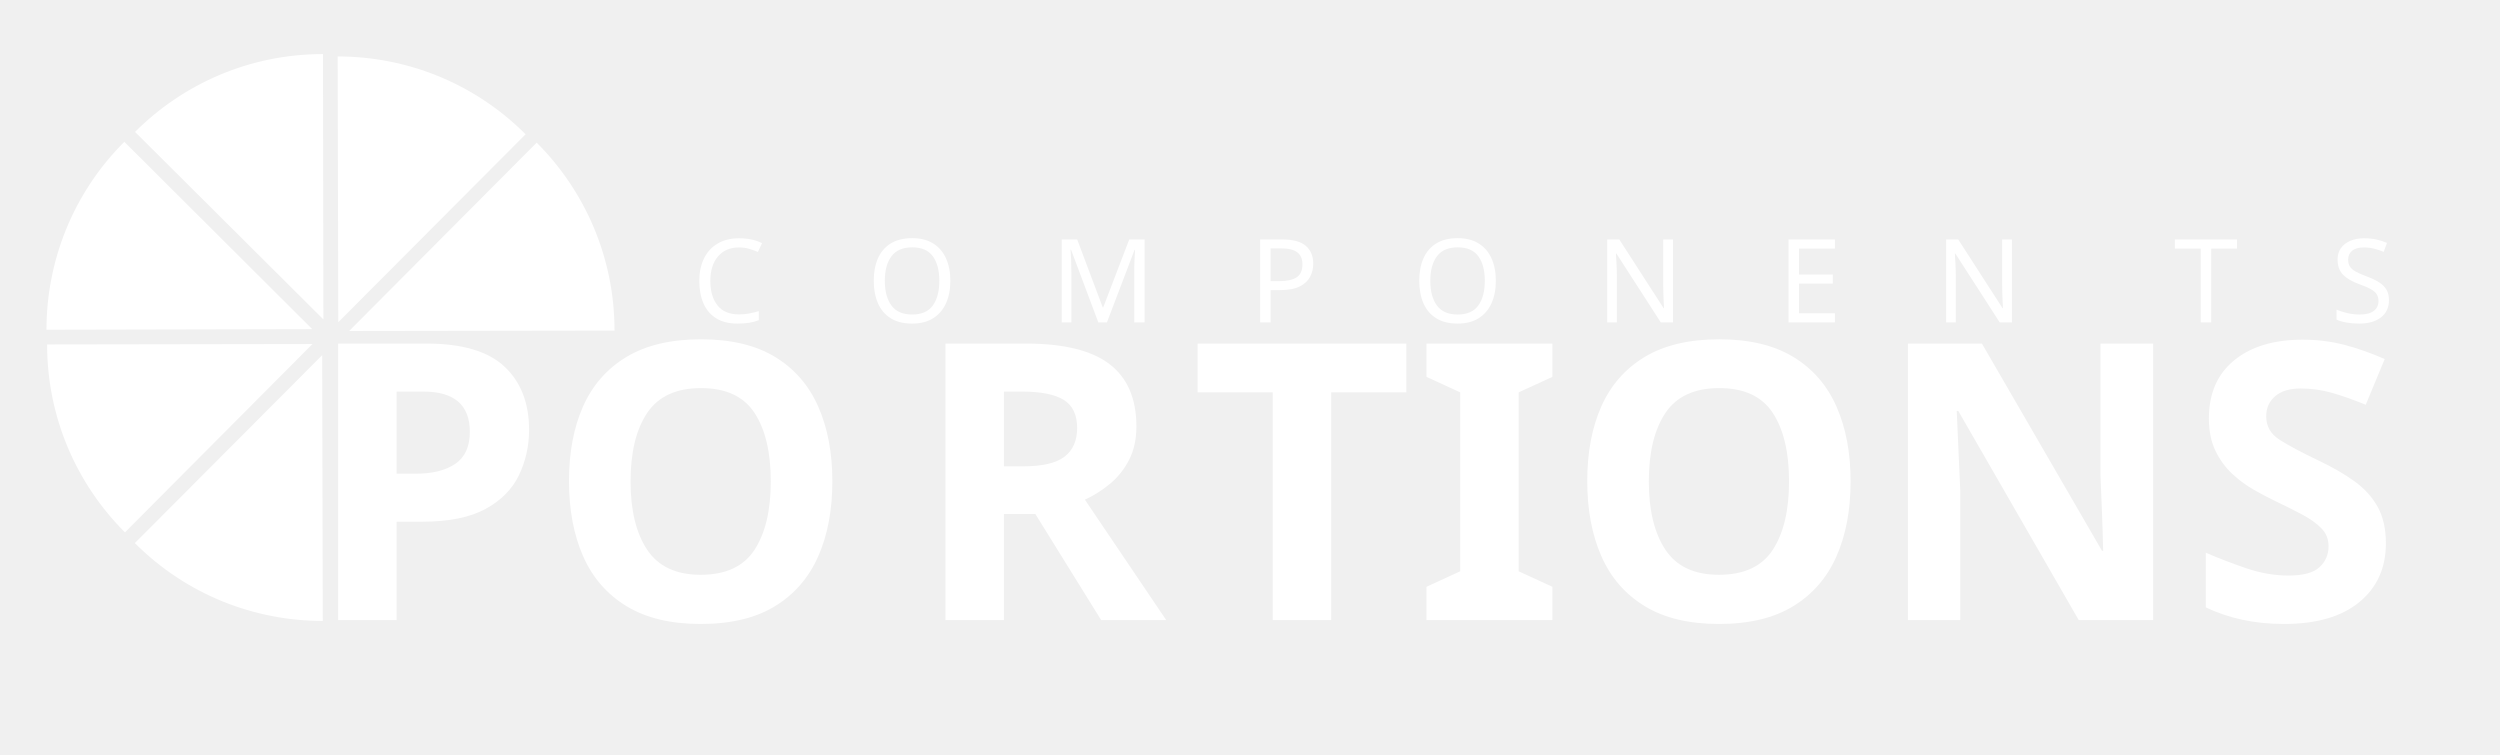
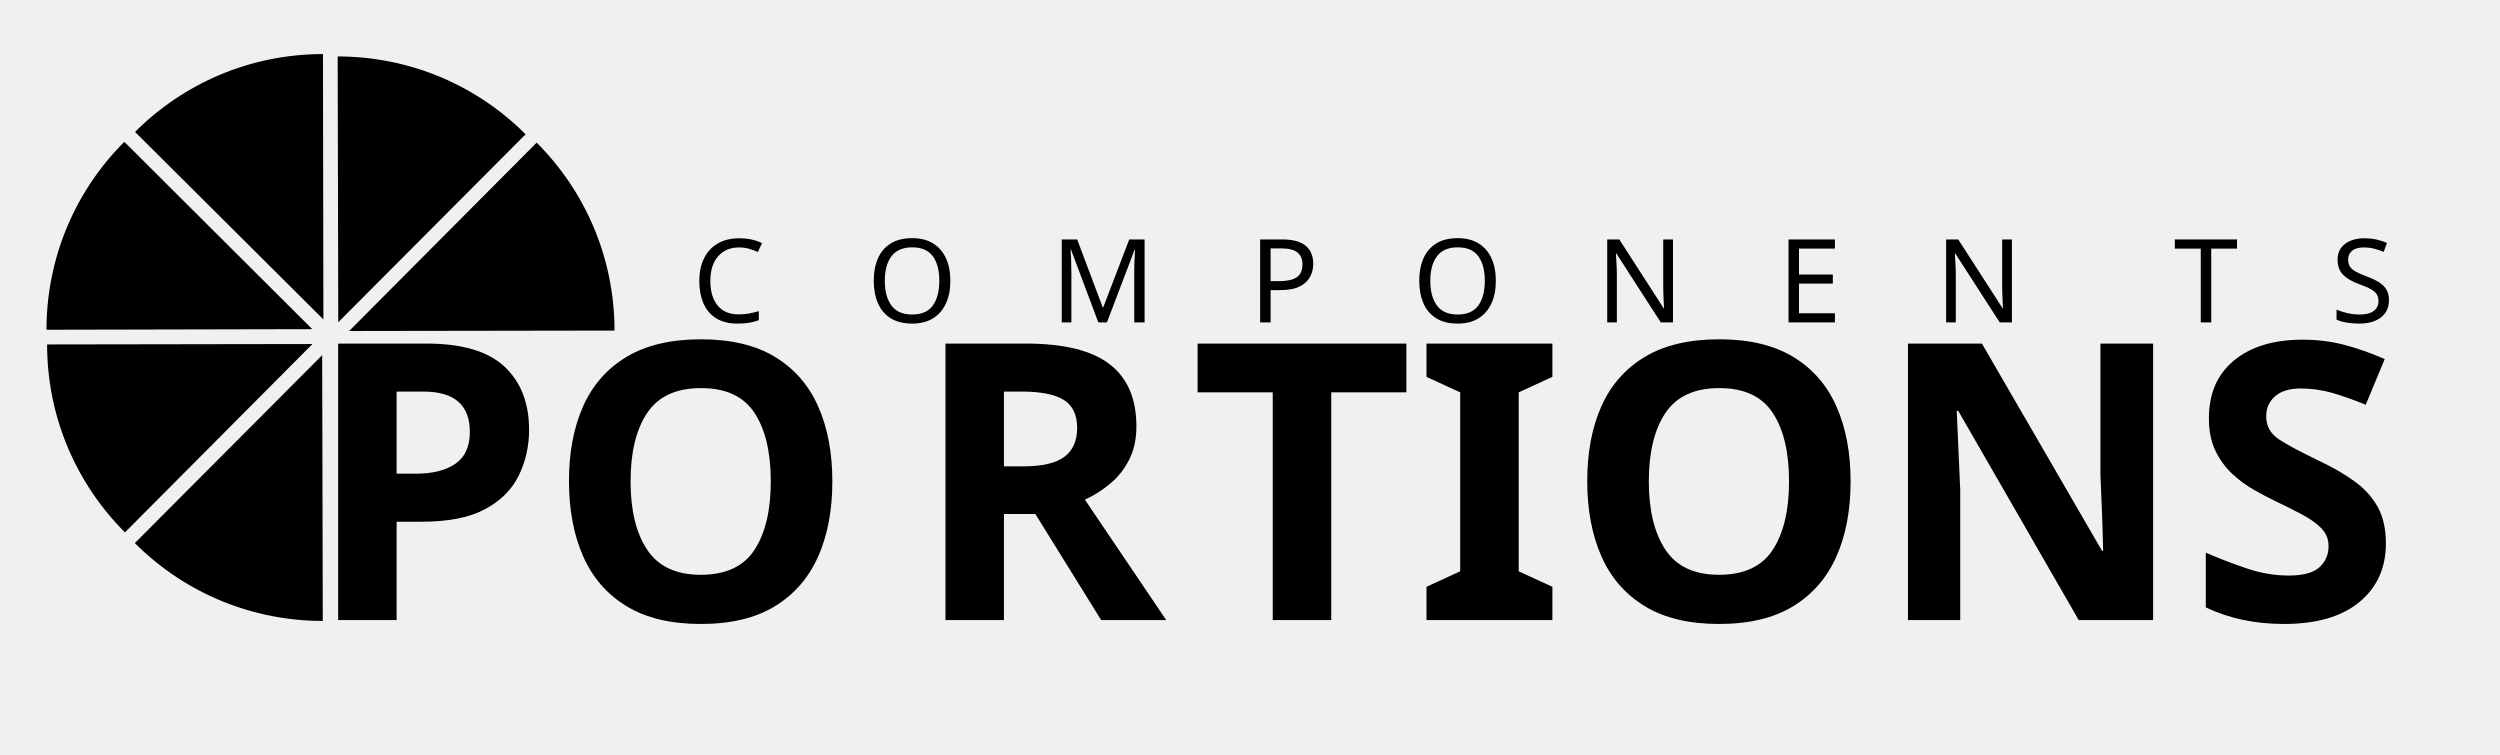
<svg xmlns="http://www.w3.org/2000/svg" id="Capa_1" data-name="Capa 1" viewBox="0 0 1908 576">
  <defs>
    <style>
      .cls-1 {
        font-family: Montserrat-SemiBold, Montserrat;
        font-size: 295.6px;
        font-weight: 600;
      }

      .cls-1, .cls-2, .cls-3 {
-         fill: #fff;
+         fill: #000;
      }

      .cls-2 {
        font-family: Montserrat-Light, Montserrat;
        font-size: 88.71px;
        font-weight: 300;
      }

      .cls-4 {
        letter-spacing: 0em;
      }

      .cls-5 {
        letter-spacing: .79em;
      }

      .cls-6 {
        letter-spacing: .8em;
      }

      .cls-7 {
        letter-spacing: 0em;
      }

      .cls-8 {
        letter-spacing: .79em;
      }

      .cls-3 {
        stroke-width: 0px;
      }
    </style>
  </defs>
  <g>
    <path class="cls-3" d="M401.14,102.49c-39.61-39.61-91.52-59.41-143.43-59.41l.45,202.84" />
    <path class="cls-3" d="M469,252.29c0-56.01-22.7-106.72-59.41-143.43l-143.11,143.75" />
    <path class="cls-3" d="M102.91,414.49c39.61,39.61,91.52,59.41,143.43,59.41l-.45-202.84" />
    <path class="cls-3" d="M35.95,262.88c0,56.01,22.7,106.72,59.41,143.43l143.11-143.75" />
    <path class="cls-3" d="M94.88,108.23c-39.61,39.61-59.41,91.52-59.41,143.43l202.84-.45" />
    <path class="cls-3" d="M246.49,41.27c-56.01,0-106.72,22.7-143.43,59.41l143.75,143.11" />
  </g>
  <text class="cls-1" transform="translate(231.47 473.26)">
    <tspan x="0" y="0">PO</tspan>
    <tspan class="cls-4" x="463.5" y="0">R</tspan>
    <tspan class="cls-7" x="676.63" y="0">TIONS</tspan>
  </text>
  <text class="cls-2" transform="translate(528.29 246.07)">
    <tspan class="cls-8" x="0" y="0">C</tspan>
    <tspan class="cls-6" x="133.16" y="0">OMPONEN</tspan>
    <tspan class="cls-5" x="1130.66" y="0">T</tspan>
    <tspan class="cls-6" x="1250.42" y="0">S</tspan>
  </text>
</svg>
